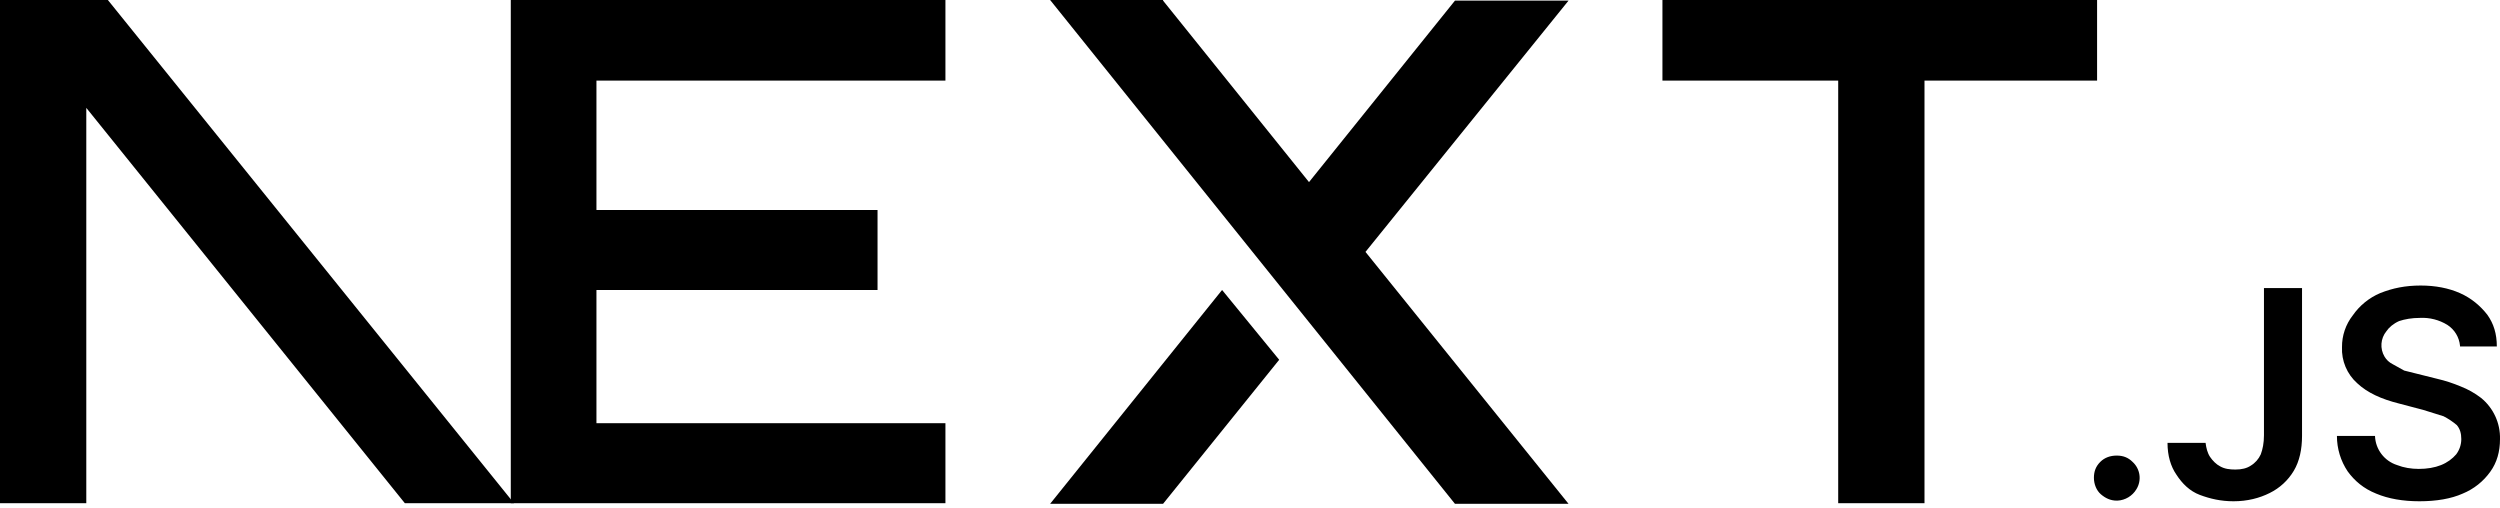
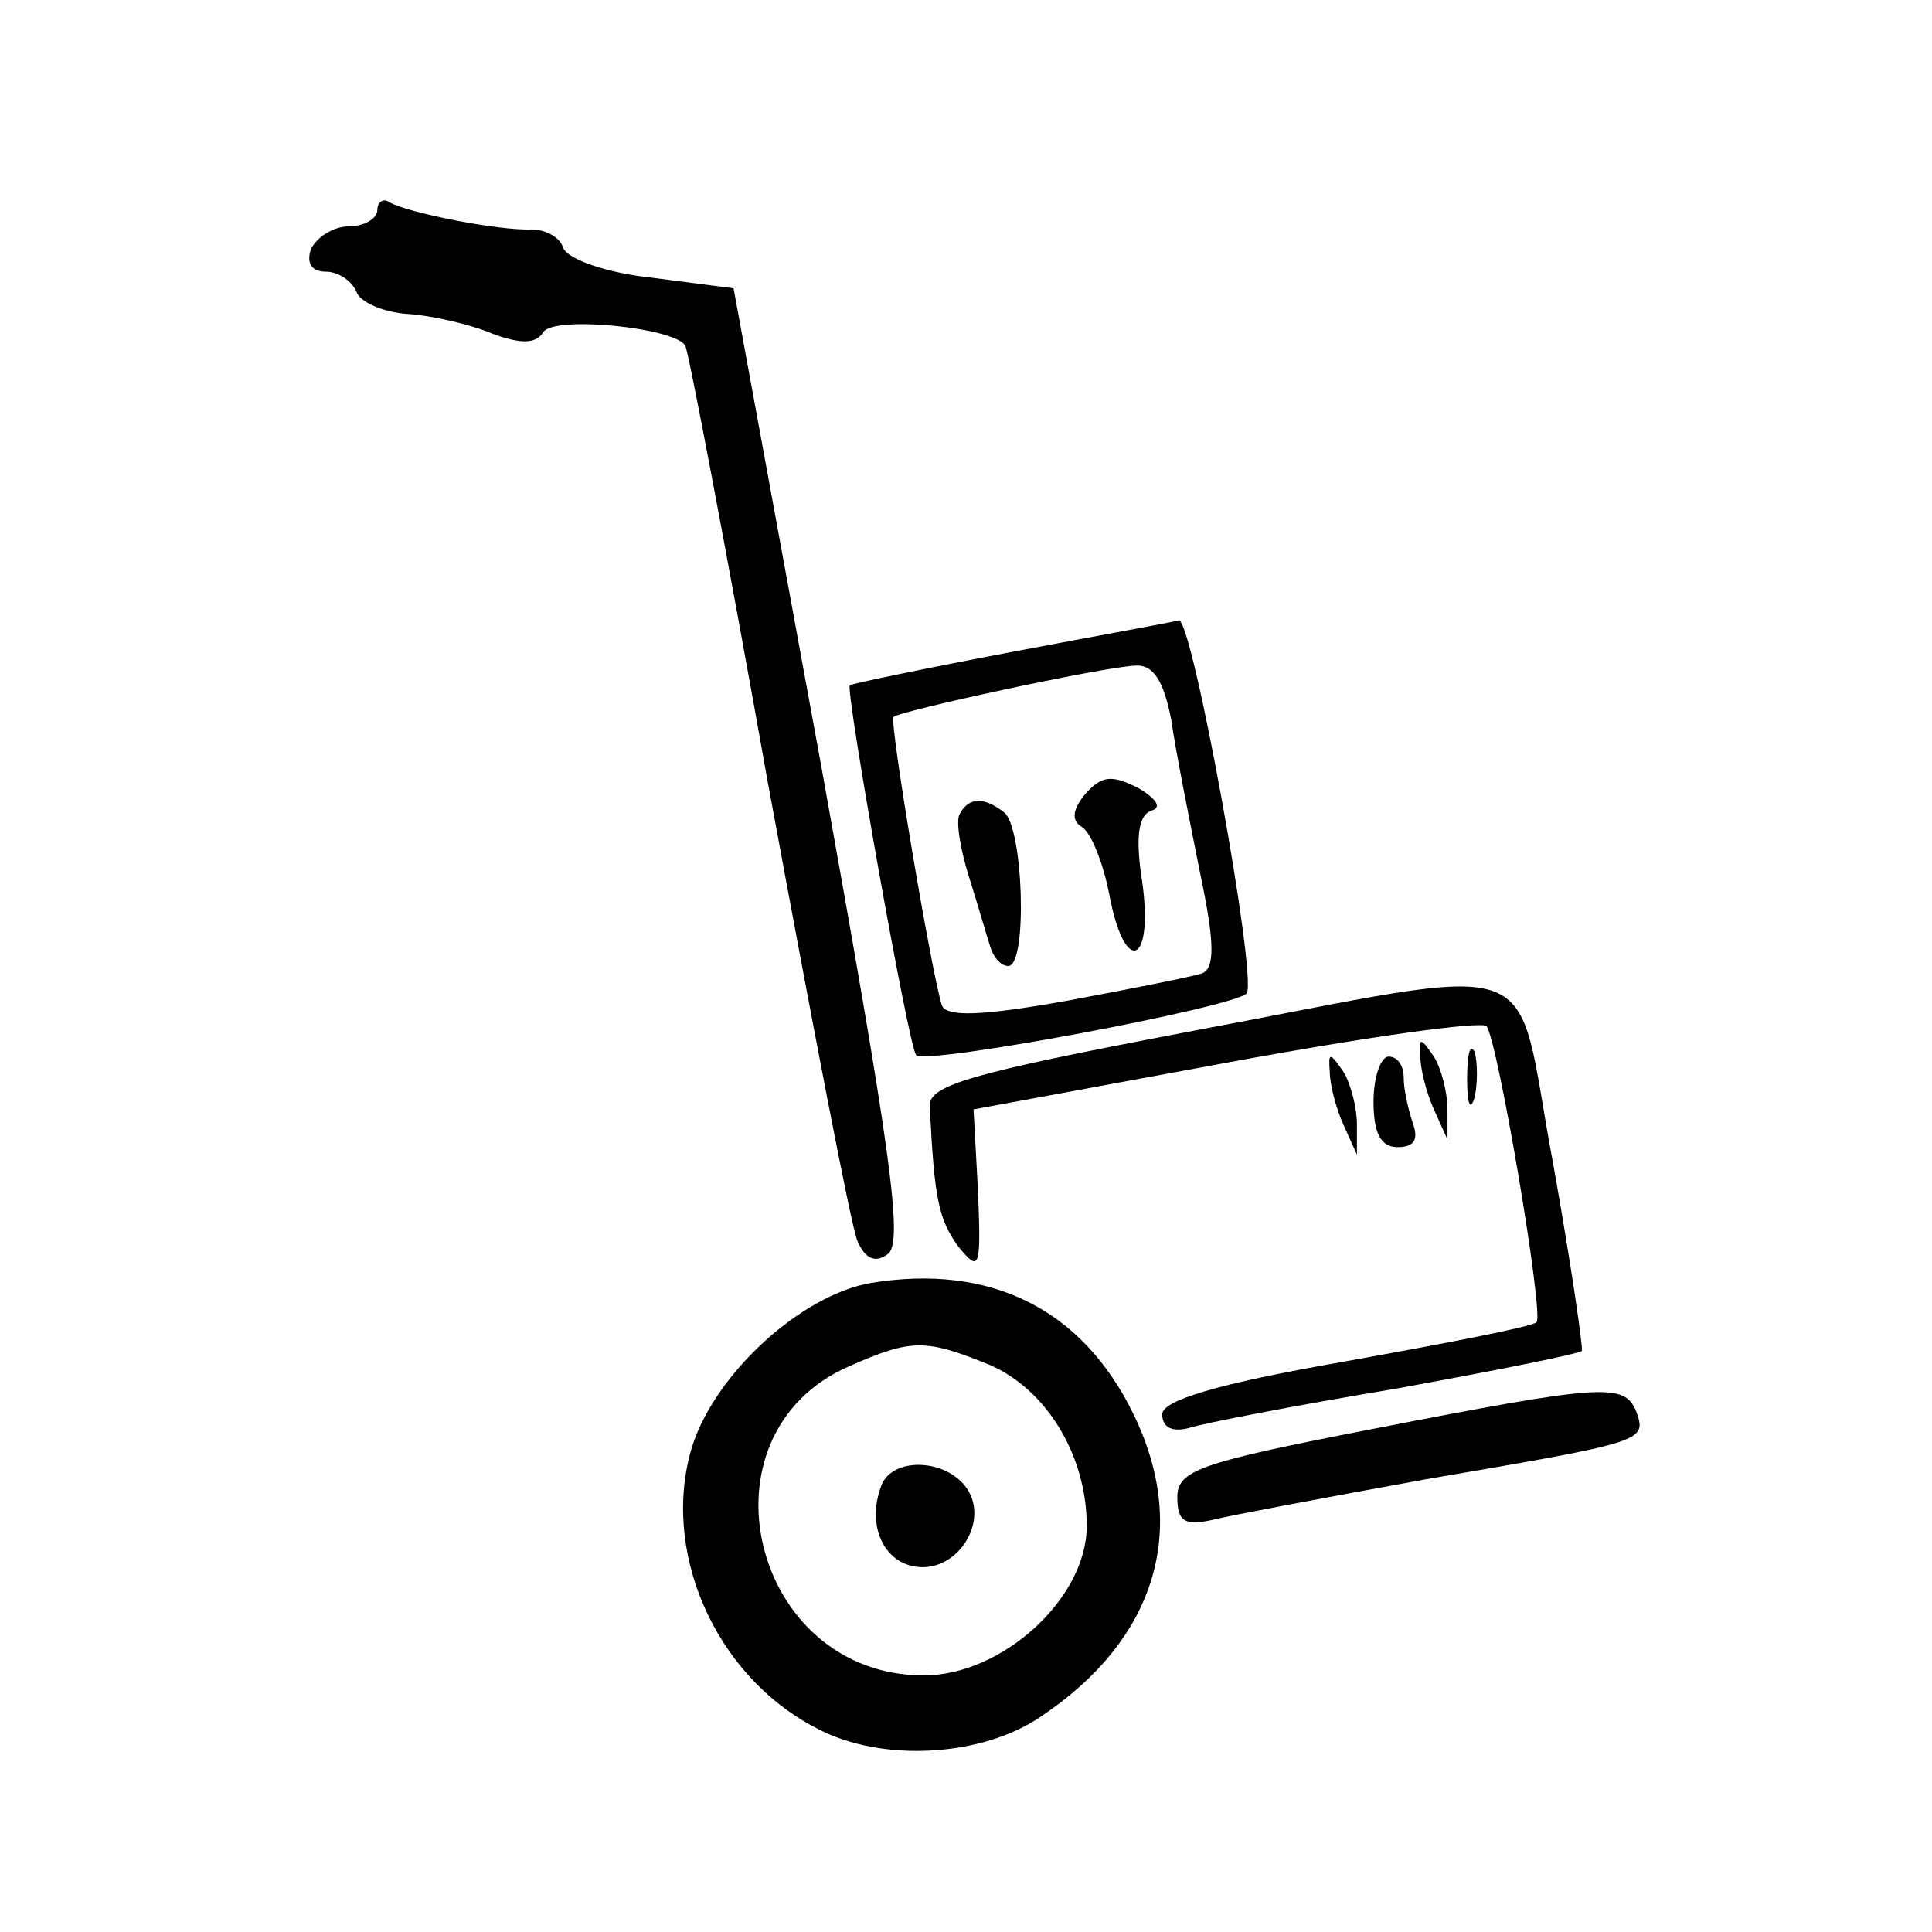
- <svg xmlns="http://www.w3.org/2000/svg" fill="none" viewBox="0 0 394 80">
-   <path fill="#000" d="M262 0h68.5v12.7h-27.2v66.6h-13.6V12.7H262V0ZM149 0v12.7H94v20.4h44.3v12.6H94v21h55v12.6H80.5V0h68.7zm34.3 0h-17.8l63.8 79.4h17.9l-32-39.7 32-39.6h-17.9l-23 28.6-23-28.6zm18.3 56.7-9-11-27.1 33.7h17.8l18.3-22.7z" />
-   <path fill="#000" d="M81 79.3 17 0H0v79.3h13.6V17l50.2 62.3H81Zm252.6-.4c-1 0-1.8-.4-2.5-1s-1.1-1.6-1.1-2.6.3-1.8 1-2.5 1.6-1 2.6-1 1.8.3 2.5 1a3.4 3.4 0 0 1 .6 4.3 3.7 3.7 0 0 1-3 1.8zm23.2-33.5h6v23.3c0 2.1-.4 4-1.3 5.5a9.1 9.1 0 0 1-3.8 3.5c-1.6.8-3.5 1.3-5.7 1.3-2 0-3.7-.4-5.3-1s-2.8-1.8-3.7-3.2c-.9-1.3-1.4-3-1.4-5h6c.1.8.3 1.6.7 2.2s1 1.2 1.6 1.5c.7.4 1.5.5 2.4.5 1 0 1.8-.2 2.4-.6a4 4 0 0 0 1.6-1.8c.3-.8.5-1.8.5-3V45.5zm30.9 9.1a4.4 4.4 0 0 0-2-3.3 7.5 7.5 0 0 0-4.3-1.1c-1.3 0-2.4.2-3.3.5-.9.4-1.6 1-2 1.6a3.5 3.5 0 0 0-.3 4c.3.5.7.9 1.3 1.2l1.8 1 2 .5 3.2.8c1.3.3 2.5.7 3.7 1.2a13 13 0 0 1 3.2 1.8 8.1 8.1 0 0 1 3 6.5c0 2-.5 3.7-1.5 5.1a10 10 0 0 1-4.4 3.5c-1.8.8-4.1 1.2-6.8 1.2-2.6 0-4.9-.4-6.8-1.2-2-.8-3.4-2-4.5-3.5a10 10 0 0 1-1.7-5.6h6a5 5 0 0 0 3.5 4.6c1 .4 2.2.6 3.4.6 1.3 0 2.5-.2 3.5-.6 1-.4 1.8-1 2.4-1.7a4 4 0 0 0 .8-2.4c0-.9-.2-1.6-.7-2.2a11 11 0 0 0-2.1-1.4l-3.2-1-3.8-1c-2.8-.7-5-1.7-6.6-3.2a7.2 7.2 0 0 1-2.4-5.7 8 8 0 0 1 1.7-5 10 10 0 0 1 4.3-3.5c2-.8 4-1.2 6.4-1.2 2.3 0 4.4.4 6.2 1.2 1.8.8 3.2 2 4.3 3.4 1 1.4 1.5 3 1.5 5h-5.8z" />
+ <svg xmlns="http://www.w3.org/2000/svg" version="1.0" width="128pt" height="128pt" viewBox="0 0 128 128" preserveAspectRatio="xMidYMid meet">
+   <g transform="translate(0,128) scale(0.1,-0.1)" fill="#000000" stroke="none">
+     <path d="M250 1141 c0 -6 -9 -11 -19 -11 -10 0 -21 -7 -25 -15 -3 -9 0 -15 10 -15 8 0 17 -6 20 -13 2 -7 18 -14 34 -15 16 -1 42 -7 56 -13 19 -7 29 -7 34 1 7 11 87 3 94 -9 2 -3 27 -134 55 -291 29 -157 55 -293 59 -302 5 -12 12 -15 20 -9 11 7 2 69 -44 324 l-58 316 -54 7 c-29 3 -56 12 -59 20 -2 7 -12 12 -21 12 -21 -1 -82 11 -94 18 -4 3 -8 0 -8 -5z" />
+     <path d="M670 848 c-58 -11 -106 -21 -107 -22 -3 -3 39 -240 44 -245 5 -7 213 32 219 41 7 11 -36 248 -45 247 -3 -1 -53 -10 -111 -21z m106 -45 c3 -21 12 -66 19 -101 10 -47 10 -64 1 -67 -6 -2 -46 -10 -89 -18 -56 -10 -80 -11 -83 -3 -7 22 -35 188 -32 191 4 4 138 33 160 34 12 1 19 -10 24 -36z" />
+     <path d="M719 754 c-9 -11 -9 -18 -2 -22 6 -4 14 -24 18 -45 10 -53 29 -47 22 7 -5 31 -3 46 6 49 7 2 3 8 -9 15 -18 9 -24 8 -35 -4z" />
+     <path d="M636 741 c-3 -4 0 -23 6 -42 6 -19 12 -40 14 -46 2 -7 7 -13 12 -13 13 0 10 93 -3 102 -13 10 -23 10 -29 -1z" />
+     <path d="M785 596 c-142 -27 -170 -35 -169 -49 3 -62 6 -75 19 -93 14 -17 15 -15 13 36 l-3 55 168 31 c92 17 170 28 172 24 8 -13 38 -191 33 -196 -3 -3 -60 -14 -127 -26 -86 -15 -121 -26 -121 -35 0 -9 7 -12 18 -9 9 3 71 15 137 26 66 12 121 23 123 25 1 1 -7 57 -19 124 -27 143 2 133 -244 87z" />
+     <path d="M941 580 c0 -8 4 -24 9 -35 l9 -20 0 20 c0 11 -4 27 -9 35 -9 13 -10 13 -9 0z" />
+     <path d="M972 565 c0 -16 2 -22 5 -12 2 9 2 23 0 30 -3 6 -5 -1 -5 -18z" />
+     <path d="M881 570 c0 -8 4 -24 9 -35 l9 -20 0 20 c0 11 -4 27 -9 35 -9 13 -10 13 -9 0z" />
+     <path d="M910 550 c0 -21 5 -30 16 -30 11 0 14 5 10 16 -3 9 -6 22 -6 30 0 8 -4 14 -10 14 -5 0 -10 -13 -10 -30z" />
+     <path d="M577 430 c-46 -8 -102 -59 -118 -107 -22 -69 14 -153 82 -188 43 -23 110 -19 149 8 76 51 98 124 61 200 -34 70 -95 100 -174 87z m78 -54 c38 -16 65 -60 65 -107 0 -48 -56 -99 -108 -99 -114 0 -153 160 -49 205 41 18 50 18 92 1z" />
+     <path d="M584 296 c-10 -26 1 -51 23 -54 28 -4 50 32 32 54 -15 18 -48 18 -55 0z" />
+     <path d="M908 333 c-113 -22 -128 -27 -128 -45 0 -16 5 -19 23 -15 12 3 76 15 142 27 146 25 146 25 139 45 -8 19 -22 18 -176 -12z" />
+   </g>
</svg>
